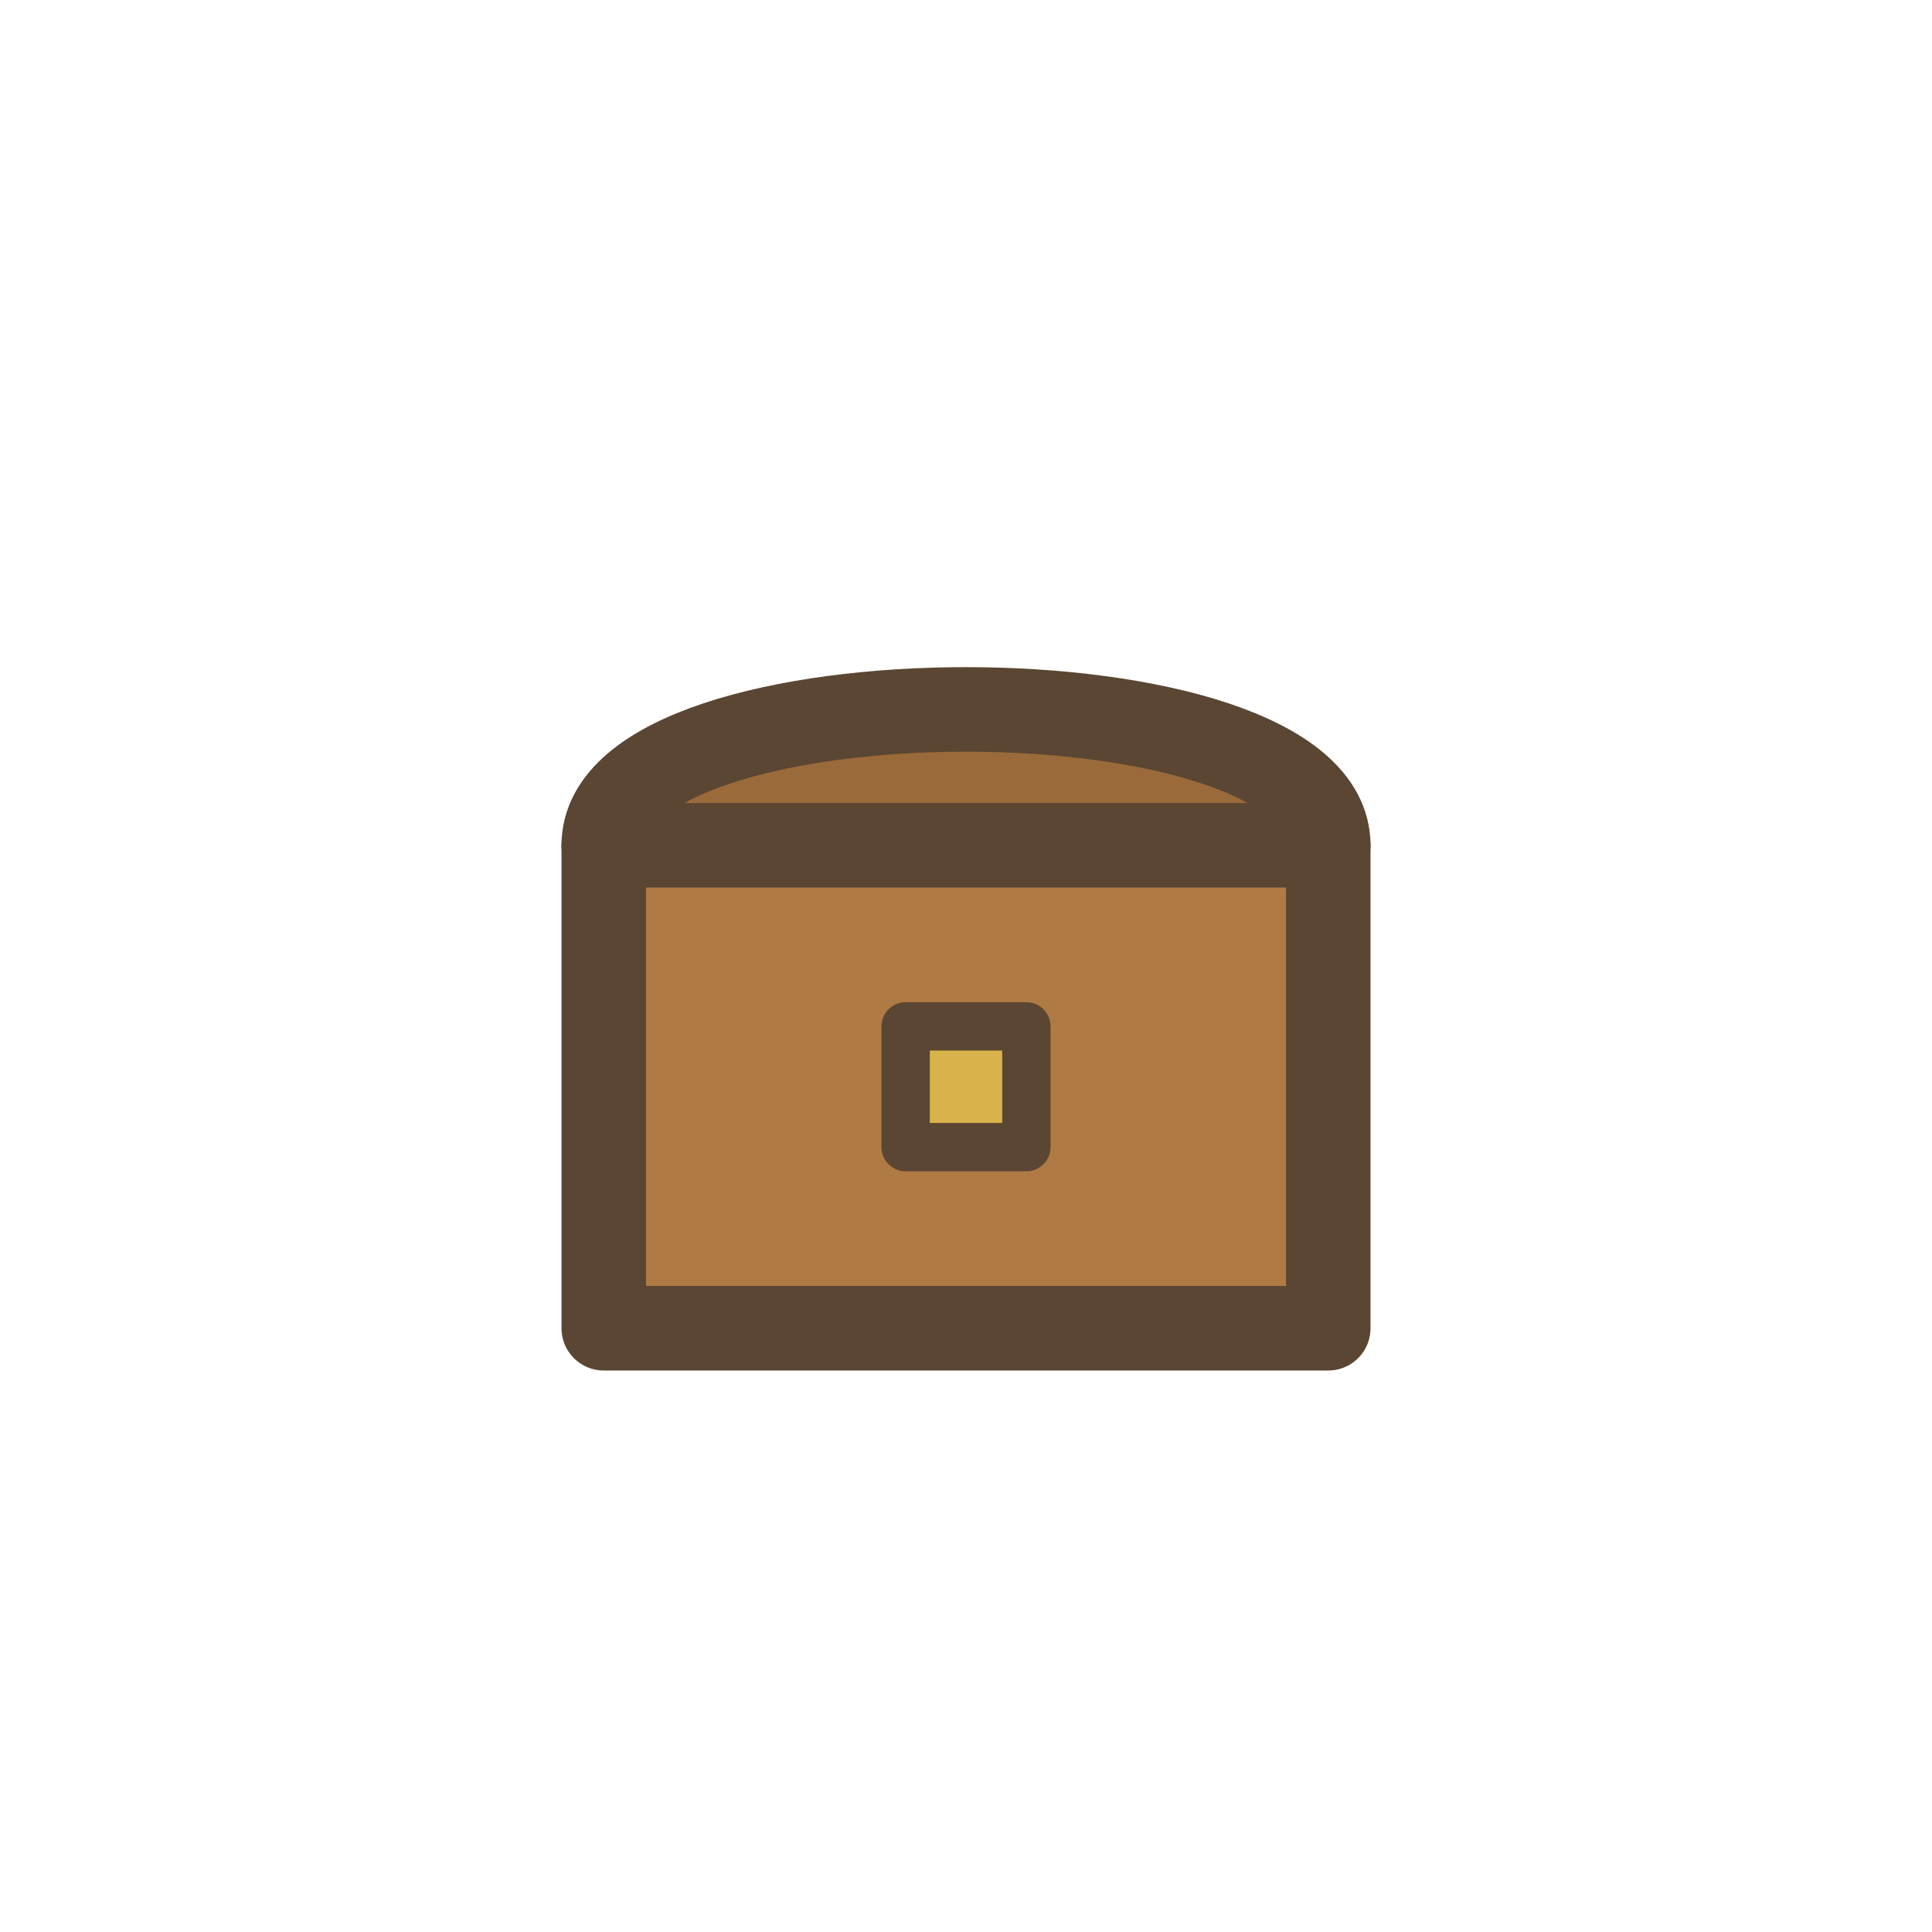
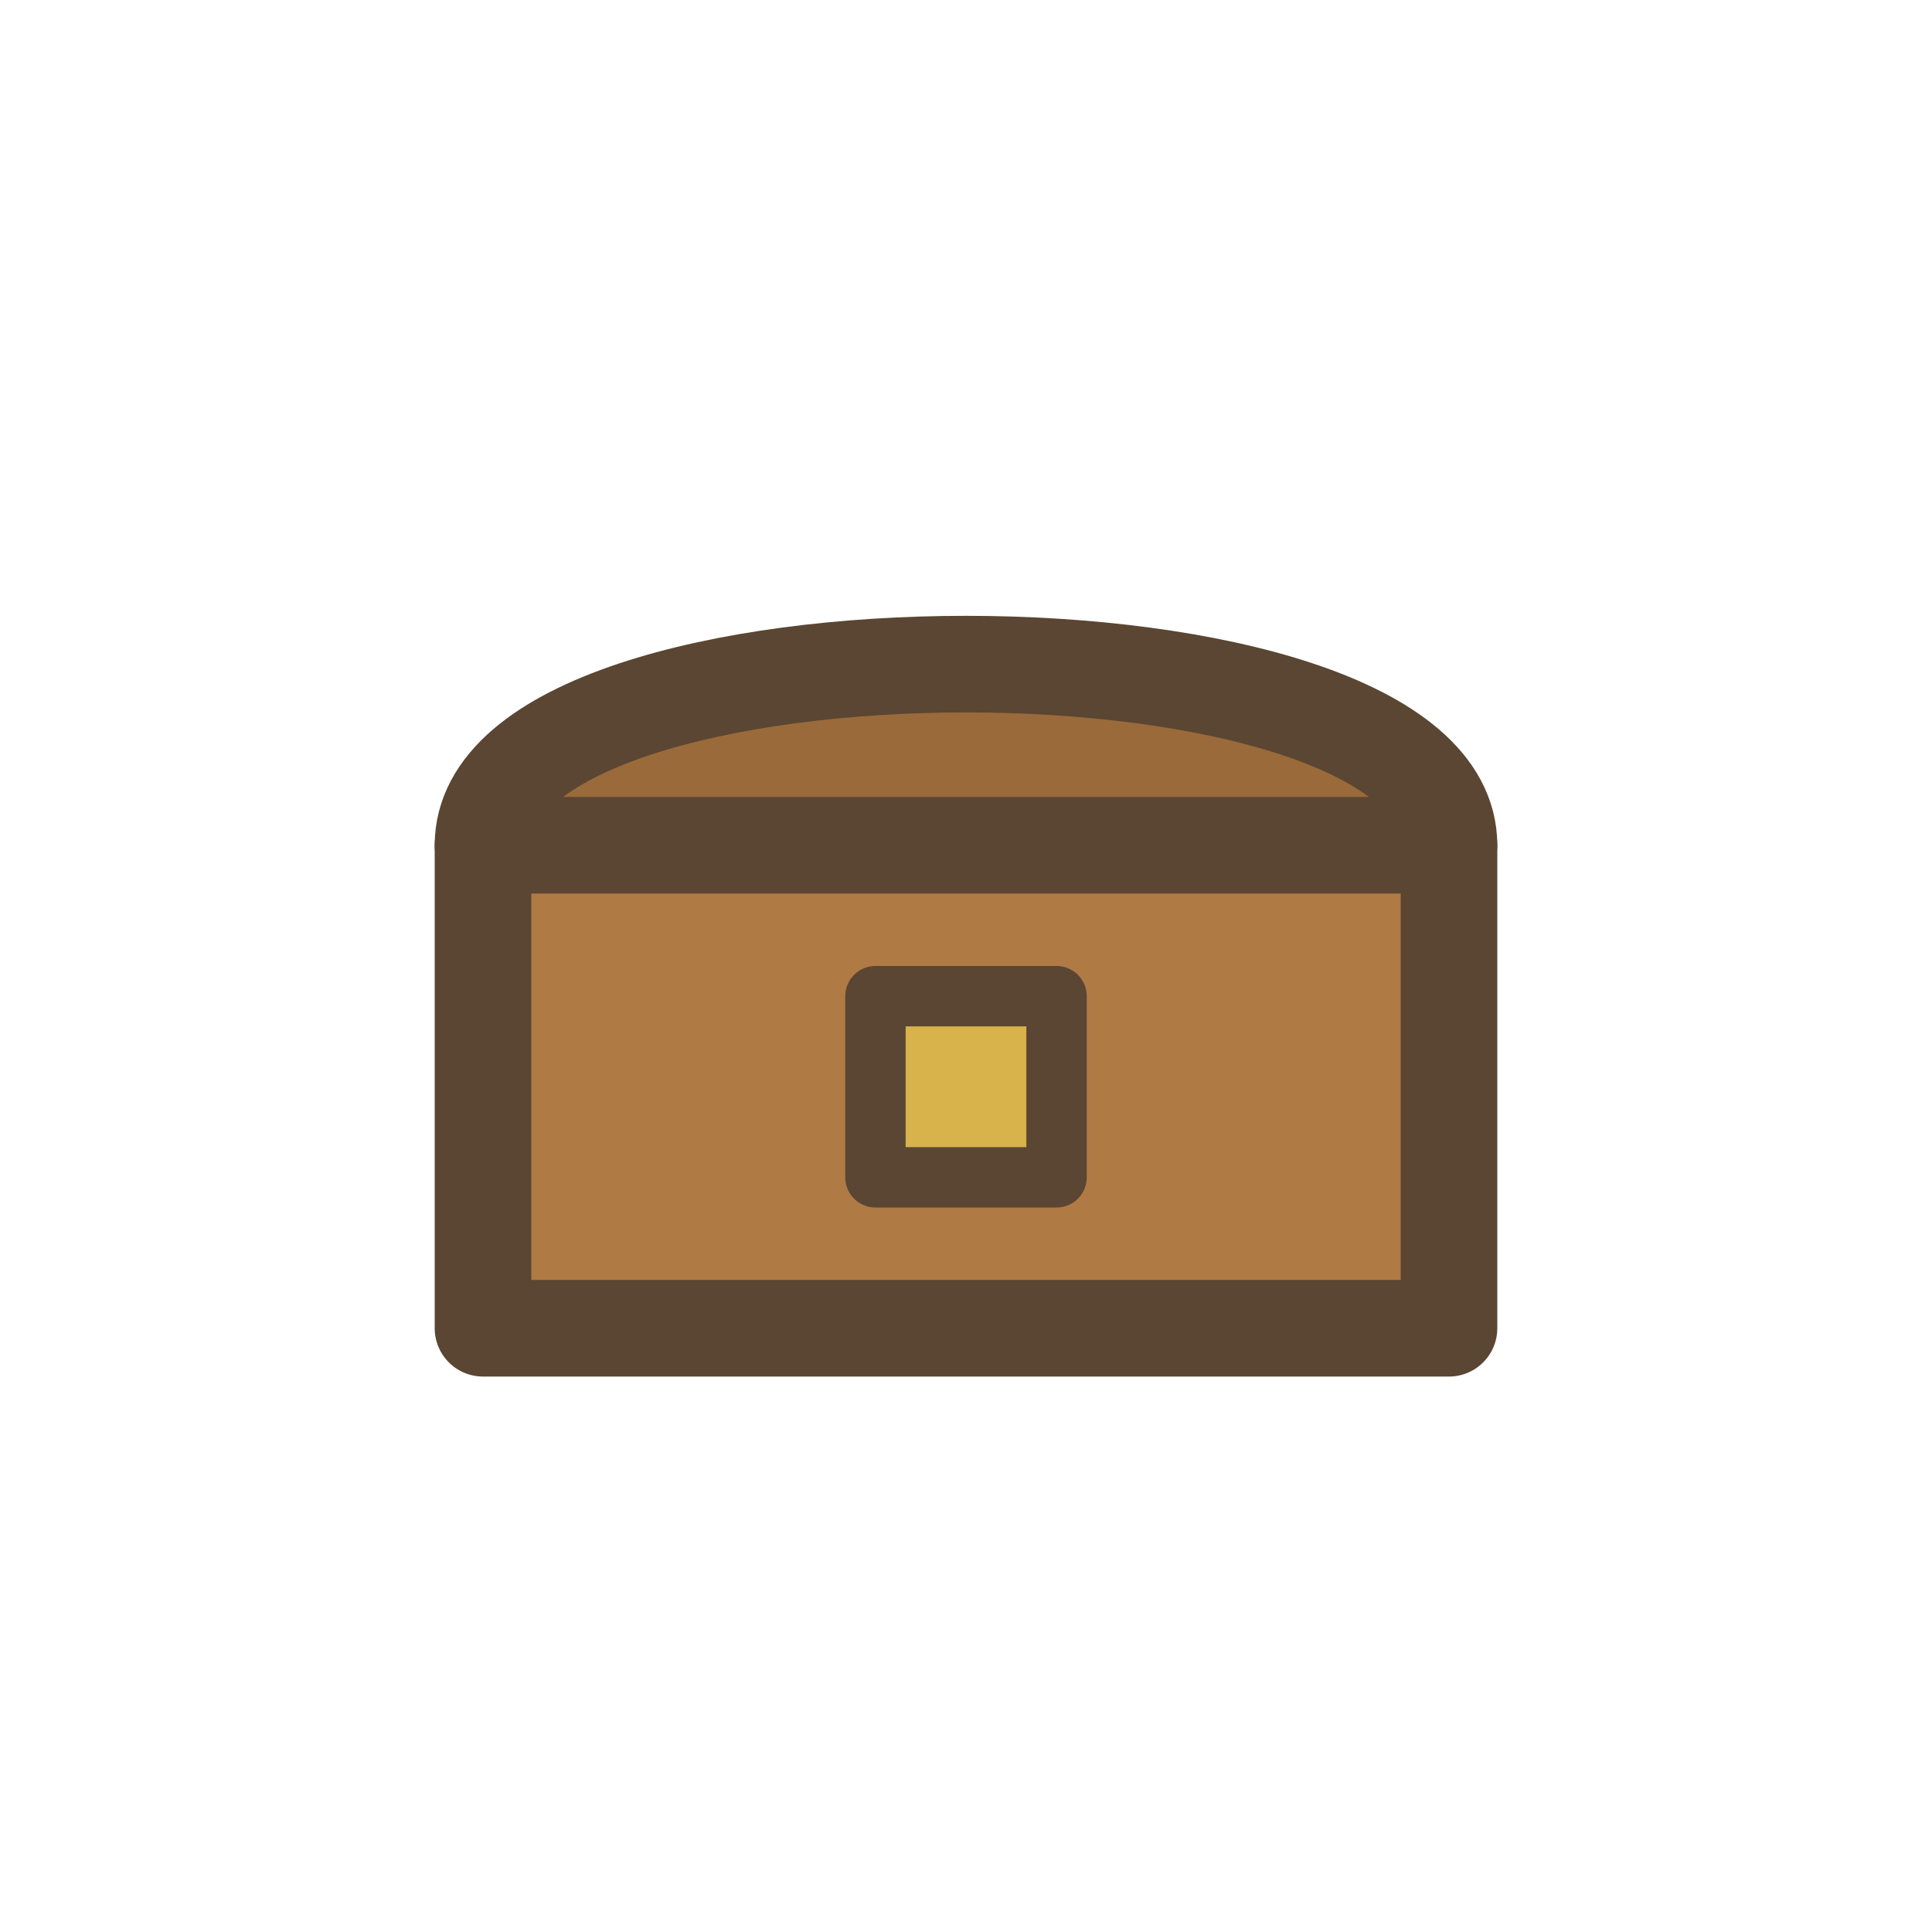
<svg xmlns="http://www.w3.org/2000/svg" viewBox="0 0 32 32" width="32" height="32" aria-label="treasure chest">
  <g fill="none" stroke-linecap="round" stroke-linejoin="round">
-     <path d="M10 14 C10 11, 22 11, 22 14" fill="#9a6a3a" stroke="#5a4632" stroke-width="1.4" />
-     <rect x="10" y="14" width="12" height="8" fill="#b07a45" stroke="#5a4632" stroke-width="1.4" />
-     <rect x="15" y="17" width="2" height="2" fill="#d8b24a" stroke="#5a4632" stroke-width="0.8" />
+     <path d="M8 14              C8 10, 24 10, 24 14" fill="#9a6a3a" stroke="#5a4632" stroke-width="1.6" />
+     <rect x="8" y="14" width="16" height="8" fill="#b07a45" stroke="#5a4632" stroke-width="1.6" />
+     <rect x="14.5" y="16.5" width="3" height="3" fill="#d8b24a" stroke="#5a4632" stroke-width="1" />
  </g>
</svg>
